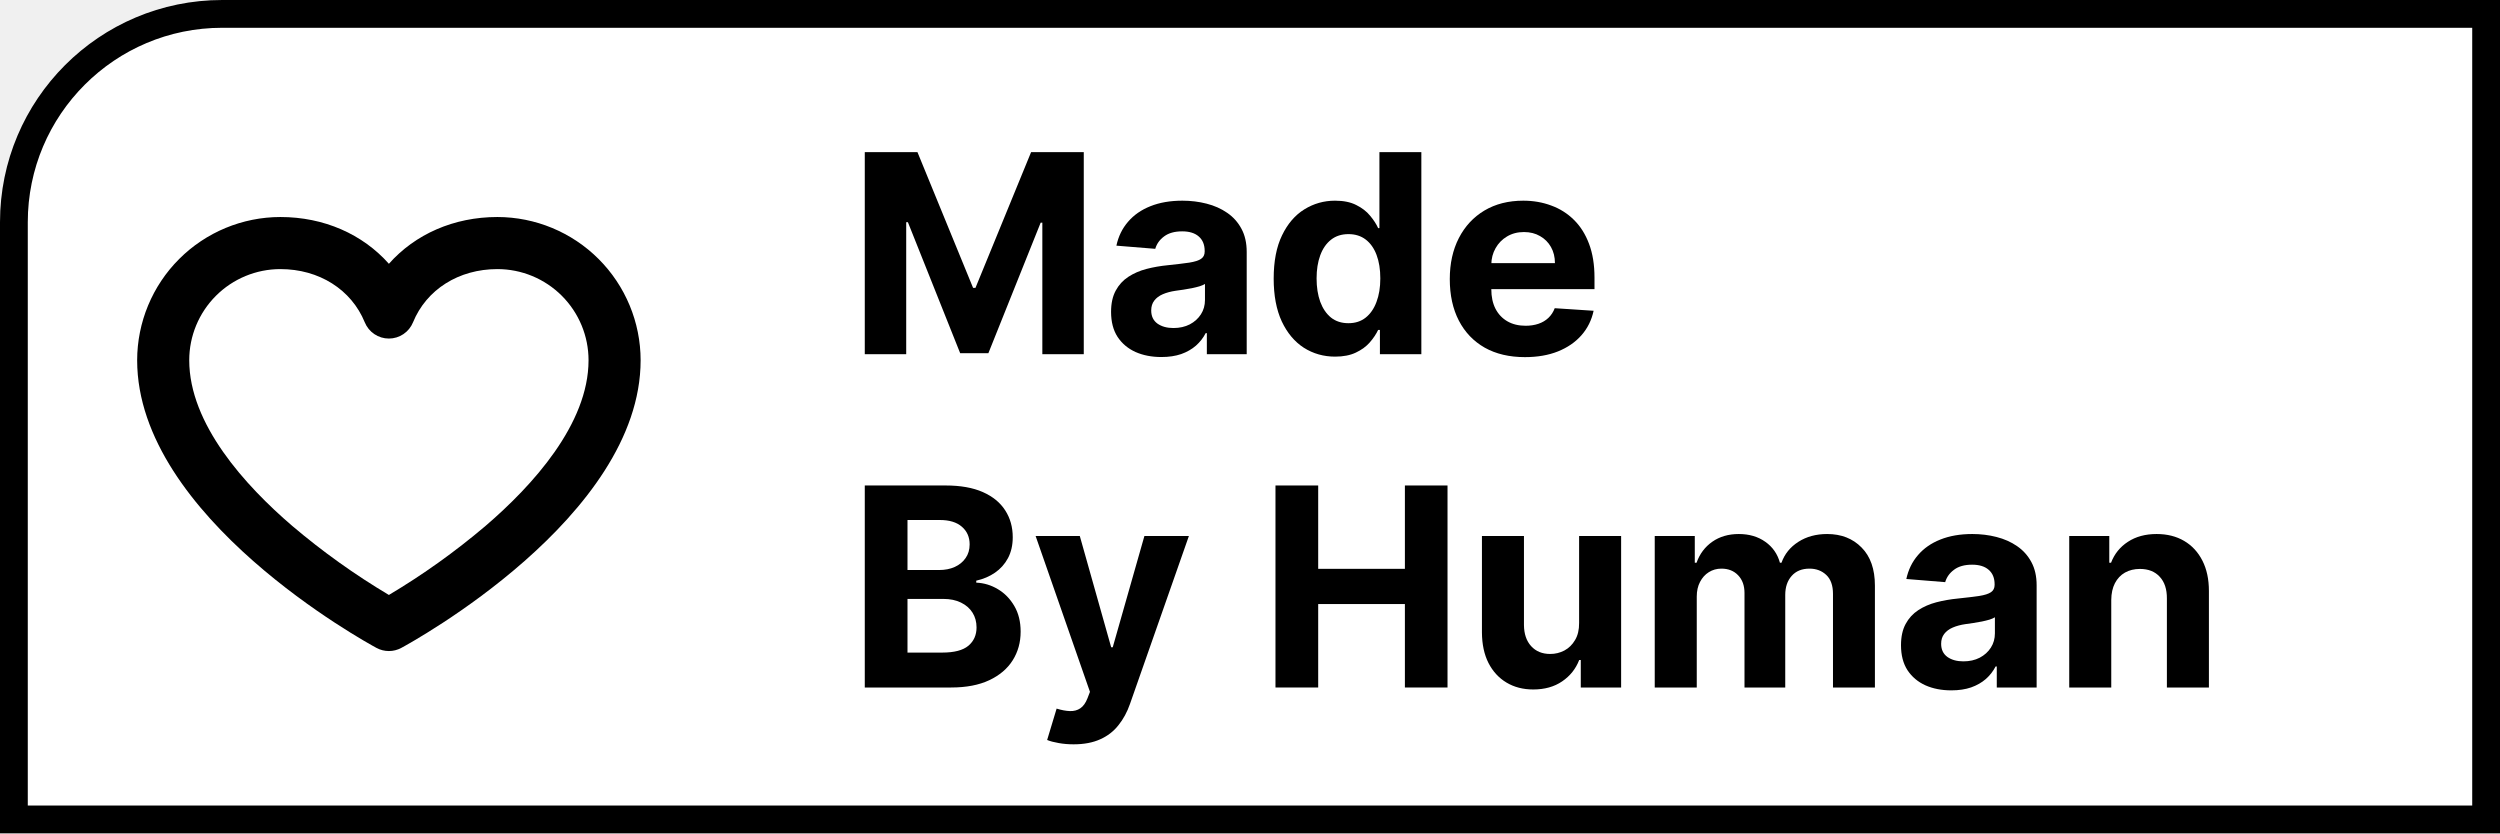
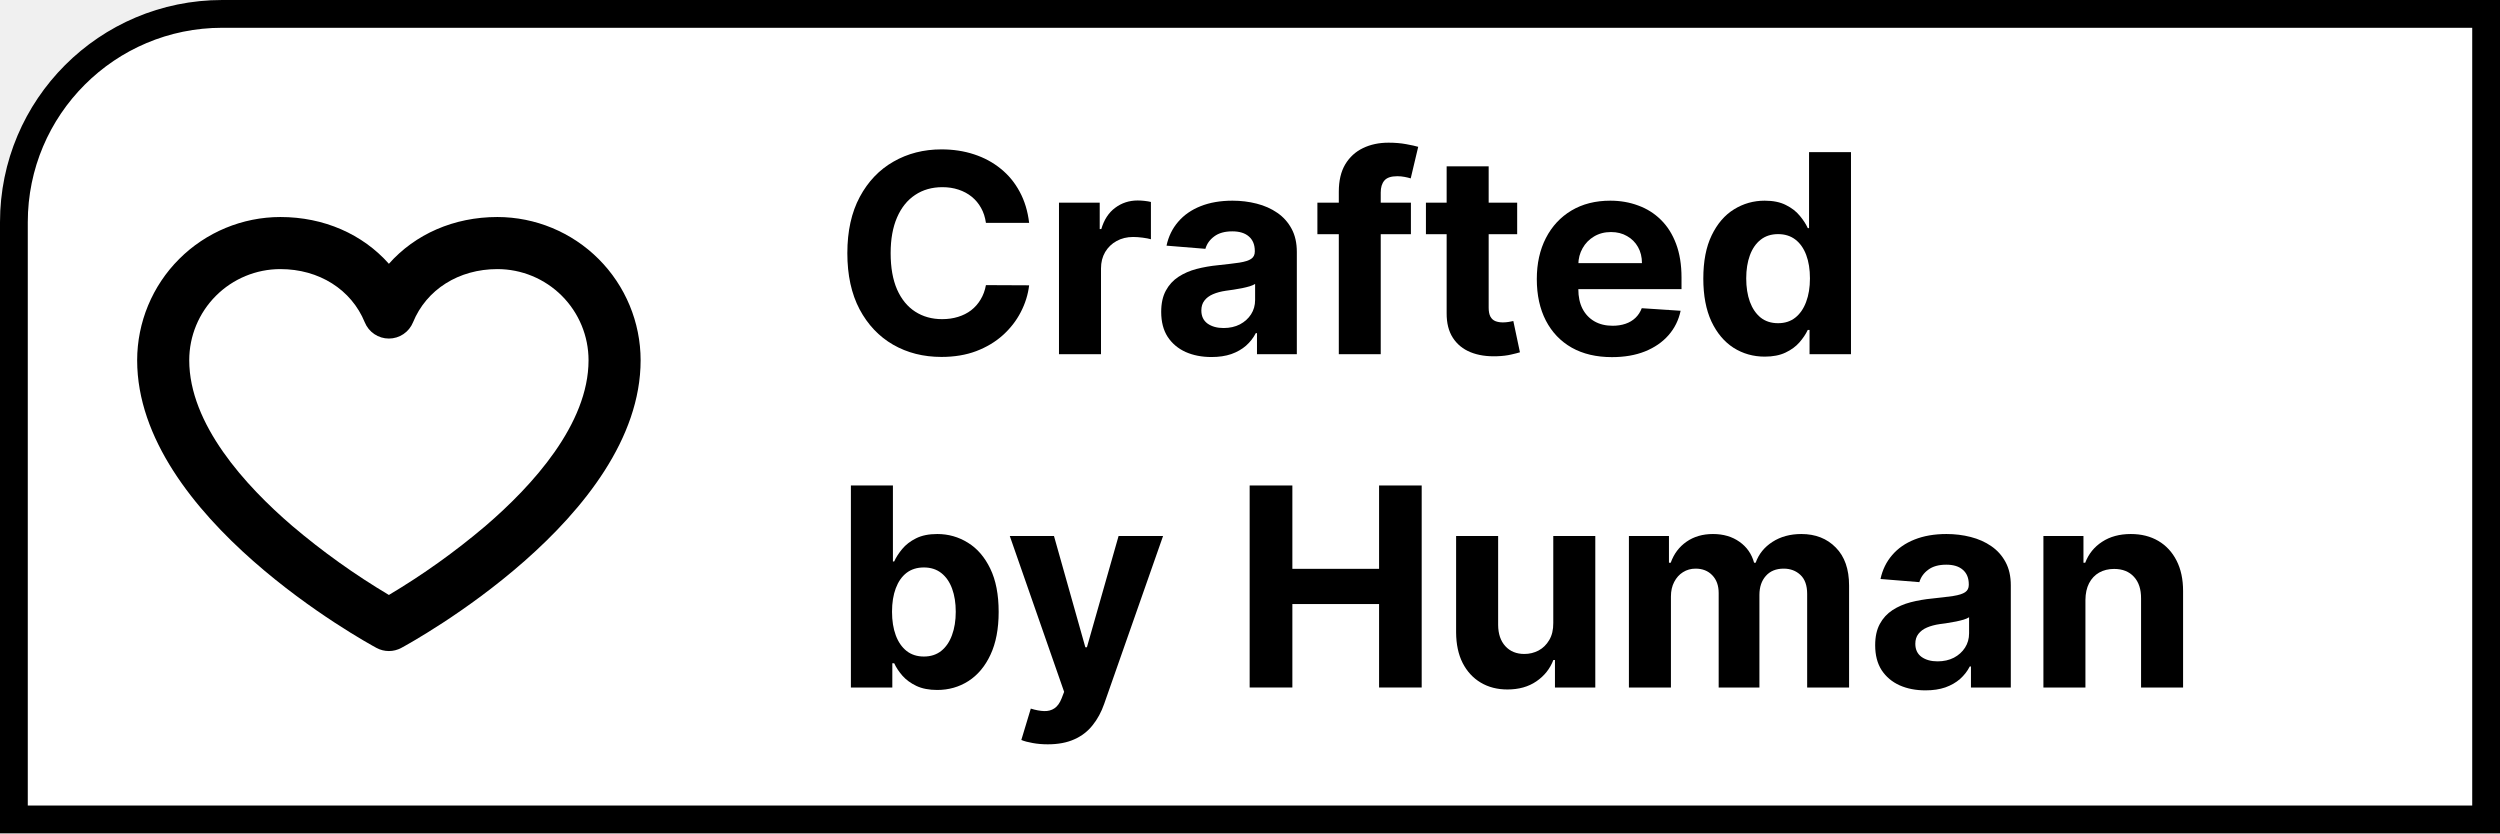
<svg xmlns="http://www.w3.org/2000/svg" width="360" height="120" viewBox="0 0 360 120" fill="none">
  <path d="M32 2H358V118H2V32C2 15.431 15.431 2 32 2Z" fill="white" />
  <path d="M32 2H358V118H2V32C2 15.431 15.431 2 32 2Z" stroke="black" stroke-width="4" />
+   <path d="M148.196 32.094H141.974C141.861 31.289 141.629 30.574 141.278 29.949C140.928 29.314 140.478 28.775 139.929 28.329C139.38 27.884 138.745 27.544 138.026 27.307C137.315 27.07 136.544 26.952 135.71 26.952C134.205 26.952 132.893 27.326 131.776 28.074C130.658 28.812 129.792 29.892 129.176 31.312C128.561 32.724 128.253 34.438 128.253 36.455C128.253 38.528 128.561 40.271 129.176 41.682C129.801 43.093 130.672 44.158 131.79 44.878C132.907 45.597 134.2 45.957 135.668 45.957C136.491 45.957 137.254 45.849 137.955 45.631C138.665 45.413 139.295 45.096 139.844 44.679C140.393 44.253 140.848 43.737 141.207 43.131C141.577 42.525 141.832 41.833 141.974 41.057L148.196 41.085C148.035 42.42 147.633 43.708 146.989 44.949C146.354 46.18 145.497 47.283 144.418 48.258C143.348 49.224 142.069 49.992 140.582 50.56C139.105 51.118 137.434 51.398 135.568 51.398C132.973 51.398 130.653 50.811 128.608 49.636C126.572 48.462 124.962 46.762 123.778 44.537C122.604 42.312 122.017 39.617 122.017 36.455C122.017 33.282 122.614 30.583 123.807 28.358C125 26.133 126.619 24.438 128.665 23.273C130.71 22.099 133.011 21.511 135.568 21.511C137.254 21.511 138.816 21.748 140.256 22.222C141.705 22.695 142.988 23.386 144.105 24.296C145.223 25.195 146.132 26.298 146.832 27.605C147.543 28.912 147.997 30.408 148.196 32.094Z" fill="black" />
+   <path d="M152.493 51V29.182H158.359V32.989H158.587C158.984 31.634 159.652 30.612 160.589 29.921C161.527 29.22 162.607 28.869 163.828 28.869C164.131 28.869 164.458 28.888 164.808 28.926C165.159 28.964 165.466 29.016 165.732 29.082V34.452C165.447 34.367 165.054 34.291 164.553 34.224C164.051 34.158 163.591 34.125 163.175 34.125C162.285 34.125 161.489 34.319 160.788 34.707C160.097 35.086 159.548 35.617 159.141 36.298C158.743 36.98 158.544 37.766 158.544 38.656V51H152.493Z" fill="black" />
+   <path d="M174.457 51.412C173.065 51.412 171.824 51.17 170.735 50.688C169.646 50.195 168.784 49.471 168.15 48.514C167.525 47.548 167.212 46.346 167.212 44.906C167.212 43.694 167.435 42.676 167.88 41.852C168.325 41.028 168.931 40.365 169.698 39.864C170.465 39.362 171.336 38.983 172.312 38.727C173.297 38.472 174.329 38.292 175.408 38.188C176.677 38.055 177.7 37.932 178.477 37.818C179.253 37.695 179.817 37.515 180.167 37.278C180.517 37.042 180.692 36.691 180.692 36.227V36.142C180.692 35.242 180.408 34.546 179.84 34.054C179.281 33.562 178.486 33.315 177.454 33.315C176.365 33.315 175.498 33.557 174.854 34.04C174.21 34.513 173.784 35.11 173.576 35.83L167.979 35.375C168.263 34.049 168.822 32.903 169.656 31.938C170.489 30.962 171.564 30.214 172.88 29.693C174.206 29.163 175.74 28.898 177.482 28.898C178.694 28.898 179.854 29.04 180.962 29.324C182.08 29.608 183.069 30.048 183.931 30.645C184.802 31.241 185.489 32.008 185.991 32.946C186.493 33.874 186.744 34.987 186.744 36.284V51H181.005V47.974H180.835C180.484 48.656 180.015 49.258 179.428 49.778C178.841 50.29 178.136 50.692 177.312 50.986C176.488 51.27 175.536 51.412 174.457 51.412ZM176.19 47.236C177.08 47.236 177.866 47.061 178.548 46.71C179.229 46.35 179.764 45.867 180.153 45.261C180.541 44.655 180.735 43.969 180.735 43.202V40.886C180.546 41.01 180.285 41.123 179.954 41.227C179.632 41.322 179.267 41.412 178.86 41.497C178.453 41.573 178.046 41.644 177.638 41.71C177.231 41.767 176.862 41.819 176.531 41.867C175.82 41.971 175.2 42.136 174.67 42.364C174.139 42.591 173.728 42.899 173.434 43.287C173.14 43.666 172.994 44.139 172.994 44.707C172.994 45.531 173.292 46.161 173.888 46.597C174.495 47.023 175.262 47.236 176.19 47.236Z" fill="black" />
+   <path d="M203.171 29.182V33.727H189.705V29.182H203.171ZM192.788 51V27.605C192.788 26.024 193.095 24.712 193.711 23.671C194.336 22.629 195.188 21.848 196.268 21.327C197.347 20.806 198.574 20.546 199.947 20.546C200.875 20.546 201.722 20.616 202.489 20.759C203.266 20.901 203.844 21.028 204.222 21.142L203.143 25.688C202.906 25.612 202.612 25.541 202.262 25.474C201.921 25.408 201.571 25.375 201.211 25.375C200.321 25.375 199.701 25.583 199.35 26C199 26.407 198.825 26.98 198.825 27.719V51H192.788Z" fill="black" />
+   <path d="M218.473 29.182V33.727H205.334V29.182H218.473ZM208.317 23.954H214.368V44.295C214.368 44.854 214.453 45.29 214.624 45.602C214.794 45.905 215.031 46.118 215.334 46.242C215.646 46.365 216.006 46.426 216.413 46.426C216.697 46.426 216.982 46.403 217.266 46.355C217.55 46.298 217.768 46.256 217.919 46.227L218.871 50.73C218.568 50.825 218.142 50.934 217.592 51.057C217.043 51.189 216.375 51.27 215.589 51.298C214.131 51.355 212.853 51.161 211.754 50.716C210.665 50.271 209.818 49.58 209.212 48.642C208.606 47.705 208.307 46.521 208.317 45.091V23.954Z" fill="black" />
+   <path d="M232.124 51.426C229.879 51.426 227.947 50.972 226.328 50.062C224.718 49.144 223.478 47.847 222.607 46.17C221.735 44.485 221.3 42.492 221.3 40.19C221.3 37.946 221.735 35.976 222.607 34.281C223.478 32.586 224.704 31.265 226.286 30.318C227.876 29.371 229.742 28.898 231.882 28.898C233.321 28.898 234.661 29.13 235.902 29.594C237.152 30.048 238.241 30.735 239.169 31.653C240.107 32.572 240.836 33.727 241.357 35.119C241.877 36.502 242.138 38.121 242.138 39.977V41.639H223.714V37.889H236.442C236.442 37.018 236.252 36.246 235.874 35.574C235.495 34.901 234.969 34.376 234.297 33.997C233.634 33.609 232.862 33.415 231.982 33.415C231.063 33.415 230.249 33.628 229.538 34.054C228.838 34.471 228.288 35.034 227.891 35.744C227.493 36.445 227.289 37.226 227.28 38.088V41.653C227.28 42.733 227.479 43.666 227.876 44.452C228.284 45.238 228.857 45.844 229.595 46.27C230.334 46.696 231.21 46.909 232.223 46.909C232.895 46.909 233.511 46.814 234.07 46.625C234.628 46.436 235.107 46.151 235.504 45.773C235.902 45.394 236.205 44.93 236.413 44.381L242.01 44.75C241.726 46.095 241.143 47.269 240.263 48.273C239.392 49.267 238.265 50.044 236.882 50.602C235.509 51.151 233.923 51.426 232.124 51.426Z" fill="black" />
+   <path d="M254.126 51.355C252.469 51.355 250.968 50.929 249.624 50.077C248.288 49.215 247.228 47.951 246.442 46.284C245.665 44.608 245.277 42.553 245.277 40.119C245.277 37.619 245.679 35.541 246.484 33.883C247.289 32.217 248.359 30.972 249.695 30.148C251.039 29.314 252.512 28.898 254.112 28.898C255.334 28.898 256.352 29.106 257.166 29.523C257.99 29.93 258.653 30.441 259.155 31.057C259.666 31.663 260.054 32.26 260.32 32.847H260.504V21.909H266.541V51H260.575V47.506H260.32C260.036 48.112 259.633 48.713 259.112 49.31C258.601 49.897 257.933 50.385 257.109 50.773C256.295 51.161 255.301 51.355 254.126 51.355ZM256.044 46.54C257.019 46.54 257.843 46.275 258.516 45.744C259.197 45.205 259.718 44.452 260.078 43.486C260.447 42.52 260.632 41.388 260.632 40.091C260.632 38.794 260.452 37.667 260.092 36.71C259.732 35.754 259.212 35.015 258.53 34.494C257.848 33.974 257.019 33.713 256.044 33.713C255.05 33.713 254.212 33.983 253.53 34.523C252.848 35.062 252.332 35.811 251.982 36.767C251.631 37.724 251.456 38.831 251.456 40.091C251.456 41.36 251.631 42.482 251.982 43.457C252.341 44.423 252.857 45.181 253.53 45.73C254.212 46.27 255.05 46.54 256.044 46.54Z" fill="black" />
+   <path d="M122.528 99V69.909H128.58V80.847H128.764C129.029 80.26 129.413 79.663 129.915 79.057C130.426 78.441 131.089 77.93 131.903 77.523C132.727 77.106 133.75 76.898 134.972 76.898C136.562 76.898 138.03 77.314 139.375 78.148C140.72 78.972 141.795 80.217 142.599 81.883C143.404 83.541 143.807 85.619 143.807 88.119C143.807 90.553 143.414 92.608 142.628 94.284C141.851 95.951 140.791 97.215 139.446 98.077C138.111 98.929 136.615 99.355 134.957 99.355C133.783 99.355 132.784 99.161 131.96 98.773C131.146 98.385 130.478 97.897 129.957 97.31C129.437 96.713 129.039 96.112 128.764 95.506H128.494V99H122.528ZM128.452 88.091C128.452 89.388 128.632 90.52 128.991 91.486C129.351 92.452 129.872 93.204 130.554 93.744C131.236 94.275 132.064 94.54 133.04 94.54C134.025 94.54 134.858 94.27 135.54 93.73C136.222 93.181 136.738 92.423 137.088 91.457C137.448 90.482 137.628 89.36 137.628 88.091C137.628 86.831 137.453 85.724 137.102 84.767C136.752 83.811 136.236 83.062 135.554 82.523C134.872 81.983 134.034 81.713 133.04 81.713C132.055 81.713 131.222 81.974 130.54 82.494C129.867 83.015 129.351 83.754 128.991 84.71C128.632 85.667 128.452 86.794 128.452 88.091Z" fill="black" />
+   <path d="M150.877 107.182C150.11 107.182 149.39 107.12 148.718 106.997C148.055 106.884 147.506 106.737 147.07 106.557L148.434 102.04C149.144 102.258 149.783 102.376 150.352 102.395C150.929 102.414 151.426 102.281 151.843 101.997C152.269 101.713 152.615 101.23 152.88 100.548L153.235 99.625L145.408 77.182H151.772L156.289 93.204H156.516L161.076 77.182H167.482L159.002 101.358C158.595 102.532 158.041 103.555 157.34 104.426C156.649 105.307 155.773 105.984 154.712 106.457C153.652 106.94 152.373 107.182 150.877 107.182Z" fill="black" />
+   <path d="M179.95 99V69.909H186.101V81.912H198.587V69.909H204.723V99H198.587V86.983H186.101V99H179.95Z" fill="black" />
+   <path d="M223.672 89.71V77.182H229.723V99H223.913V95.037H223.686C223.194 96.315 222.375 97.343 221.229 98.119C220.092 98.896 218.705 99.284 217.067 99.284C215.608 99.284 214.325 98.953 213.217 98.29C212.109 97.627 211.243 96.685 210.618 95.463C210.002 94.242 209.69 92.778 209.68 91.074V77.182H215.732V89.994C215.741 91.282 216.087 92.3 216.768 93.048C217.45 93.796 218.364 94.171 219.51 94.171C220.239 94.171 220.921 94.005 221.555 93.673C222.19 93.332 222.701 92.831 223.089 92.168C223.487 91.505 223.681 90.686 223.672 89.71Z" fill="black" />
+   <path d="M234.563 99V77.182H240.33V81.031H240.586C241.04 79.753 241.798 78.744 242.859 78.006C243.919 77.267 245.188 76.898 246.665 76.898C248.162 76.898 249.435 77.272 250.487 78.02C251.538 78.758 252.238 79.762 252.589 81.031H252.816C253.261 79.781 254.066 78.782 255.231 78.034C256.405 77.276 257.792 76.898 259.393 76.898C261.429 76.898 263.081 77.546 264.35 78.844C265.629 80.132 266.268 81.959 266.268 84.327V99H260.231V85.52C260.231 84.308 259.909 83.399 259.265 82.793C258.621 82.187 257.816 81.883 256.85 81.883C255.752 81.883 254.895 82.234 254.279 82.935C253.664 83.626 253.356 84.54 253.356 85.676V99H247.489V85.392C247.489 84.322 247.182 83.47 246.566 82.835C245.96 82.201 245.16 81.883 244.165 81.883C243.493 81.883 242.887 82.054 242.347 82.395C241.817 82.726 241.396 83.195 241.083 83.801C240.771 84.398 240.614 85.099 240.614 85.903V99H234.563Z" fill="black" />
+   <path d="M277.269 99.412C275.877 99.412 274.637 99.171 273.548 98.688C272.459 98.195 271.597 97.471 270.962 96.514C270.337 95.548 270.025 94.346 270.025 92.906C270.025 91.694 270.247 90.676 270.692 89.852C271.138 89.028 271.744 88.365 272.511 87.864C273.278 87.362 274.149 86.983 275.124 86.727C276.109 86.472 277.141 86.292 278.221 86.188C279.49 86.055 280.513 85.932 281.289 85.818C282.066 85.695 282.629 85.515 282.979 85.278C283.33 85.042 283.505 84.691 283.505 84.227V84.142C283.505 83.242 283.221 82.546 282.653 82.054C282.094 81.561 281.299 81.315 280.266 81.315C279.177 81.315 278.311 81.557 277.667 82.04C277.023 82.513 276.597 83.11 276.388 83.829L270.792 83.375C271.076 82.049 271.635 80.903 272.468 79.938C273.301 78.962 274.376 78.214 275.692 77.693C277.018 77.163 278.552 76.898 280.295 76.898C281.507 76.898 282.667 77.04 283.775 77.324C284.892 77.608 285.882 78.048 286.744 78.645C287.615 79.242 288.301 80.008 288.803 80.946C289.305 81.874 289.556 82.987 289.556 84.284V99H283.817V95.974H283.647C283.297 96.656 282.828 97.258 282.241 97.778C281.654 98.29 280.948 98.692 280.124 98.986C279.3 99.27 278.349 99.412 277.269 99.412ZM279.002 95.236C279.892 95.236 280.678 95.061 281.36 94.71C282.042 94.35 282.577 93.867 282.965 93.261C283.353 92.655 283.548 91.969 283.548 91.202V88.886C283.358 89.01 283.098 89.123 282.766 89.227C282.444 89.322 282.08 89.412 281.673 89.497C281.265 89.573 280.858 89.644 280.451 89.71C280.044 89.767 279.674 89.819 279.343 89.867C278.633 89.971 278.013 90.136 277.482 90.364C276.952 90.591 276.54 90.899 276.246 91.287C275.953 91.666 275.806 92.139 275.806 92.707C275.806 93.531 276.104 94.161 276.701 94.597C277.307 95.023 278.074 95.236 279.002 95.236Z" fill="black" />
+   <path d="M300.302 86.386V99H294.251V77.182H300.018V81.031H300.273C300.756 79.762 301.566 78.758 302.702 78.02C303.839 77.272 305.217 76.898 306.836 76.898C308.351 76.898 309.672 77.229 310.799 77.892C311.926 78.555 312.802 79.502 313.427 80.733C314.052 81.954 314.364 83.413 314.364 85.108V99H308.313V86.188C308.323 84.852 307.982 83.811 307.29 83.062C306.599 82.305 305.647 81.926 304.435 81.926C303.621 81.926 302.901 82.101 302.276 82.452C301.661 82.802 301.178 83.313 300.827 83.986C300.486 84.649 300.311 85.449 300.302 86.386Z" fill="black" />
  <path d="M71.625 31.25C65.347 31.25 59.775 33.728 56 37.987C52.225 33.728 46.653 31.25 40.375 31.25C34.907 31.257 29.665 33.432 25.798 37.298C21.932 41.165 19.757 46.407 19.75 51.875C19.75 74.481 52.816 92.544 54.222 93.303C54.768 93.597 55.379 93.751 56 93.751C56.621 93.751 57.232 93.597 57.778 93.303C59.184 92.544 92.25 74.481 92.25 51.875C92.243 46.407 90.068 41.165 86.202 37.298C82.335 33.432 77.093 31.257 71.625 31.25ZM69.909 75.737C65.557 79.431 60.904 82.755 56 85.675C51.096 82.755 46.443 79.431 42.091 75.737C35.319 69.928 27.25 61.069 27.25 51.875C27.25 48.394 28.633 45.056 31.094 42.594C33.556 40.133 36.894 38.75 40.375 38.75C45.938 38.75 50.594 41.688 52.528 46.419C52.81 47.108 53.29 47.699 53.909 48.114C54.527 48.53 55.255 48.752 56 48.752C56.745 48.752 57.473 48.53 58.091 48.114C58.71 47.699 59.19 47.108 59.472 46.419C61.406 41.688 66.062 38.75 71.625 38.75C75.106 38.75 78.444 40.133 80.906 42.594C83.367 45.056 84.75 48.394 84.75 51.875C84.75 61.069 76.681 69.928 69.909 75.737Z" fill="black" />
-   <path d="M124.528 21.909H132.114L140.125 41.455H140.466L148.477 21.909H156.063V51H150.097V32.065H149.855L142.327 50.858H138.264L130.736 31.994H130.494V51H124.528V21.909Z" fill="black" />
-   <path d="M167.238 51.412C165.846 51.412 164.605 51.17 163.516 50.688C162.427 50.195 161.566 49.471 160.931 48.514C160.306 47.548 159.994 46.346 159.994 44.906C159.994 43.694 160.216 42.676 160.661 41.852C161.106 41.028 161.712 40.365 162.479 39.864C163.246 39.362 164.118 38.983 165.093 38.727C166.078 38.472 167.11 38.292 168.19 38.188C169.459 38.055 170.481 37.932 171.258 37.818C172.034 37.695 172.598 37.515 172.948 37.278C173.299 37.042 173.474 36.691 173.474 36.227V36.142C173.474 35.242 173.19 34.546 172.621 34.054C172.063 33.562 171.267 33.315 170.235 33.315C169.146 33.315 168.28 33.557 167.636 34.04C166.992 34.513 166.566 35.11 166.357 35.83L160.761 35.375C161.045 34.049 161.603 32.903 162.437 31.938C163.27 30.962 164.345 30.214 165.661 29.693C166.987 29.163 168.521 28.898 170.264 28.898C171.476 28.898 172.636 29.04 173.744 29.324C174.861 29.608 175.851 30.048 176.712 30.645C177.584 31.241 178.27 32.008 178.772 32.946C179.274 33.874 179.525 34.987 179.525 36.284V51H173.786V47.974H173.616C173.265 48.656 172.797 49.258 172.21 49.778C171.622 50.29 170.917 50.692 170.093 50.986C169.269 51.27 168.318 51.412 167.238 51.412ZM168.971 47.236C169.861 47.236 170.647 47.061 171.329 46.71C172.011 46.35 172.546 45.867 172.934 45.261C173.322 44.655 173.516 43.969 173.516 43.202V40.886C173.327 41.01 173.067 41.123 172.735 41.227C172.413 41.322 172.049 41.412 171.641 41.497C171.234 41.573 170.827 41.644 170.42 41.71C170.013 41.767 169.643 41.819 169.312 41.867C168.602 41.971 167.981 42.136 167.451 42.364C166.921 42.591 166.509 42.899 166.215 43.287C165.922 43.666 165.775 44.139 165.775 44.707C165.775 45.531 166.073 46.161 166.67 46.597C167.276 47.023 168.043 47.236 168.971 47.236Z" fill="black" />
-   <path d="M192.259 51.355C190.602 51.355 189.101 50.929 187.756 50.077C186.421 49.215 185.361 47.951 184.575 46.284C183.798 44.608 183.41 42.553 183.41 40.119C183.41 37.619 183.812 35.541 184.617 33.883C185.422 32.217 186.492 30.972 187.827 30.148C189.172 29.314 190.645 28.898 192.245 28.898C193.467 28.898 194.485 29.106 195.299 29.523C196.123 29.93 196.786 30.441 197.288 31.057C197.799 31.663 198.187 32.26 198.452 32.847H198.637V21.909H204.674V51H198.708V47.506H198.452C198.168 48.112 197.766 48.713 197.245 49.31C196.734 49.897 196.066 50.385 195.242 50.773C194.428 51.161 193.434 51.355 192.259 51.355ZM194.177 46.54C195.152 46.54 195.976 46.275 196.648 45.744C197.33 45.205 197.851 44.452 198.211 43.486C198.58 42.52 198.765 41.388 198.765 40.091C198.765 38.794 198.585 37.667 198.225 36.71C197.865 35.754 197.344 35.015 196.663 34.494C195.981 33.974 195.152 33.713 194.177 33.713C193.183 33.713 192.344 33.983 191.663 34.523C190.981 35.062 190.465 35.811 190.114 36.767C189.764 37.724 189.589 38.831 189.589 40.091C189.589 41.36 189.764 42.482 190.114 43.457C190.474 44.423 190.99 45.181 191.663 45.73C192.344 46.27 193.183 46.54 194.177 46.54Z" fill="black" />
-   <path d="M219.592 51.426C217.348 51.426 215.416 50.972 213.797 50.062C212.187 49.144 210.947 47.847 210.075 46.17C209.204 44.485 208.769 42.492 208.769 40.19C208.769 37.946 209.204 35.976 210.075 34.281C210.947 32.586 212.173 31.265 213.754 30.318C215.345 29.371 217.211 28.898 219.351 28.898C220.79 28.898 222.13 29.13 223.371 29.594C224.621 30.048 225.71 30.735 226.638 31.653C227.575 32.572 228.304 33.727 228.825 35.119C229.346 36.502 229.607 38.121 229.607 39.977V41.639H211.183V37.889H223.911C223.911 37.018 223.721 36.246 223.342 35.574C222.964 34.901 222.438 34.376 221.766 33.997C221.103 33.609 220.331 33.415 219.45 33.415C218.532 33.415 217.717 33.628 217.007 34.054C216.306 34.471 215.757 35.034 215.359 35.744C214.962 36.445 214.758 37.226 214.749 38.088V41.653C214.749 42.733 214.947 43.666 215.345 44.452C215.752 45.238 216.325 45.844 217.064 46.27C217.803 46.696 218.679 46.909 219.692 46.909C220.364 46.909 220.98 46.814 221.538 46.625C222.097 46.436 222.575 46.151 222.973 45.773C223.371 45.394 223.674 44.93 223.882 44.381L229.479 44.75C229.195 46.095 228.612 47.269 227.732 48.273C226.86 49.267 225.733 50.044 224.351 50.602C222.978 51.151 221.392 51.426 219.592 51.426Z" fill="black" />
-   <path d="M124.528 99V69.909H136.176C138.316 69.909 140.101 70.226 141.531 70.861C142.961 71.495 144.036 72.376 144.756 73.503C145.475 74.62 145.835 75.908 145.835 77.367C145.835 78.503 145.608 79.502 145.153 80.364C144.699 81.216 144.074 81.917 143.278 82.466C142.492 83.006 141.593 83.389 140.58 83.617V83.901C141.688 83.948 142.724 84.26 143.69 84.838C144.666 85.416 145.456 86.225 146.063 87.267C146.669 88.299 146.972 89.53 146.972 90.96C146.972 92.504 146.588 93.882 145.821 95.094C145.063 96.296 143.941 97.248 142.455 97.949C140.968 98.65 139.135 99 136.957 99H124.528ZM130.679 93.972H135.693C137.407 93.972 138.657 93.645 139.443 92.992C140.229 92.329 140.622 91.448 140.622 90.349C140.622 89.544 140.428 88.834 140.04 88.219C139.652 87.603 139.098 87.12 138.378 86.77C137.668 86.419 136.82 86.244 135.835 86.244H130.679V93.972ZM130.679 82.082H135.239C136.081 82.082 136.83 81.936 137.483 81.642C138.146 81.339 138.667 80.913 139.045 80.364C139.434 79.814 139.628 79.156 139.628 78.389C139.628 77.338 139.254 76.49 138.506 75.847C137.767 75.203 136.716 74.881 135.352 74.881H130.679V82.082Z" fill="black" />
-   <path d="M154.596 107.182C153.829 107.182 153.109 107.12 152.437 106.997C151.774 106.884 151.225 106.737 150.789 106.557L152.153 102.04C152.863 102.258 153.502 102.376 154.07 102.395C154.648 102.414 155.145 102.281 155.562 101.997C155.988 101.713 156.334 101.23 156.599 100.548L156.954 99.625L149.127 77.182H155.491L160.008 93.204H160.235L164.795 77.182H171.201L162.721 101.358C162.314 102.532 161.76 103.555 161.059 104.426C160.368 105.307 159.492 105.984 158.431 106.457C157.371 106.94 156.092 107.182 154.596 107.182Z" fill="black" />
-   <path d="M183.669 99V69.909H189.82V81.912H202.305V69.909H208.442V99H202.305V86.983H189.82V99H183.669Z" fill="black" />
-   <path d="M227.391 89.71V77.182H233.442V99H227.632V95.037H227.405C226.912 96.315 226.093 97.343 224.947 98.119C223.811 98.896 222.424 99.284 220.786 99.284C219.327 99.284 218.044 98.953 216.936 98.29C215.828 97.627 214.962 96.685 214.337 95.463C213.721 94.242 213.409 92.778 213.399 91.074V77.182H219.45V89.994C219.46 91.282 219.805 92.3 220.487 93.048C221.169 93.796 222.083 94.171 223.229 94.171C223.958 94.171 224.64 94.005 225.274 93.673C225.909 93.332 226.42 92.831 226.808 92.168C227.206 91.505 227.4 90.686 227.391 89.71Z" fill="black" />
-   <path d="M238.282 99V77.182H244.049V81.031H244.305C244.759 79.753 245.517 78.744 246.577 78.006C247.638 77.267 248.907 76.898 250.384 76.898C251.88 76.898 253.154 77.272 254.205 78.02C255.256 78.758 255.957 79.762 256.308 81.031H256.535C256.98 79.781 257.785 78.782 258.95 78.034C260.124 77.276 261.511 76.898 263.112 76.898C265.148 76.898 266.8 77.546 268.069 78.844C269.347 80.132 269.987 81.959 269.987 84.327V99H263.95V85.52C263.95 84.308 263.628 83.399 262.984 82.793C262.34 82.187 261.535 81.883 260.569 81.883C259.47 81.883 258.613 82.234 257.998 82.935C257.382 83.626 257.075 84.54 257.075 85.676V99H251.208V85.392C251.208 84.322 250.9 83.47 250.285 82.835C249.679 82.201 248.879 81.883 247.884 81.883C247.212 81.883 246.606 82.054 246.066 82.395C245.536 82.726 245.114 83.195 244.802 83.801C244.489 84.398 244.333 85.099 244.333 85.903V99H238.282Z" fill="black" />
-   <path d="M280.988 99.412C279.596 99.412 278.355 99.171 277.266 98.688C276.177 98.195 275.316 97.471 274.681 96.514C274.056 95.548 273.744 94.346 273.744 92.906C273.744 91.694 273.966 90.676 274.411 89.852C274.856 89.028 275.462 88.365 276.229 87.864C276.996 87.362 277.868 86.983 278.843 86.727C279.828 86.472 280.86 86.292 281.94 86.188C283.209 86.055 284.231 85.932 285.008 85.818C285.784 85.695 286.348 85.515 286.698 85.278C287.049 85.042 287.224 84.691 287.224 84.227V84.142C287.224 83.242 286.94 82.546 286.371 82.054C285.813 81.562 285.017 81.315 283.985 81.315C282.896 81.315 282.03 81.557 281.386 82.04C280.742 82.513 280.316 83.11 280.107 83.829L274.511 83.375C274.795 82.049 275.353 80.903 276.187 79.938C277.02 78.962 278.095 78.214 279.411 77.693C280.737 77.163 282.271 76.898 284.014 76.898C285.226 76.898 286.386 77.04 287.494 77.324C288.611 77.608 289.601 78.048 290.462 78.645C291.334 79.242 292.02 80.008 292.522 80.946C293.024 81.874 293.275 82.987 293.275 84.284V99H287.536V95.974H287.366C287.015 96.656 286.547 97.258 285.96 97.778C285.372 98.29 284.667 98.692 283.843 98.986C283.019 99.27 282.068 99.412 280.988 99.412ZM282.721 95.236C283.611 95.236 284.397 95.061 285.079 94.71C285.761 94.35 286.296 93.867 286.684 93.261C287.072 92.655 287.266 91.969 287.266 91.202V88.886C287.077 89.01 286.817 89.123 286.485 89.227C286.163 89.322 285.799 89.412 285.391 89.497C284.984 89.573 284.577 89.644 284.17 89.71C283.763 89.767 283.393 89.819 283.062 89.867C282.352 89.971 281.731 90.136 281.201 90.364C280.671 90.591 280.259 90.899 279.965 91.287C279.672 91.666 279.525 92.139 279.525 92.707C279.525 93.531 279.823 94.161 280.42 94.597C281.026 95.023 281.793 95.236 282.721 95.236Z" fill="black" />
-   <path d="M304.021 86.386V99H297.969V77.182H303.737V81.031H303.992C304.475 79.762 305.285 78.758 306.421 78.02C307.558 77.272 308.935 76.898 310.555 76.898C312.07 76.898 313.391 77.229 314.518 77.892C315.645 78.555 316.521 79.502 317.146 80.733C317.771 81.954 318.083 83.413 318.083 85.108V99H312.032V86.188C312.041 84.852 311.701 83.811 311.009 83.062C310.318 82.305 309.366 81.926 308.154 81.926C307.34 81.926 306.62 82.101 305.995 82.452C305.38 82.802 304.897 83.313 304.546 83.986C304.205 84.649 304.03 85.449 304.021 86.386Z" fill="black" />
</svg>
